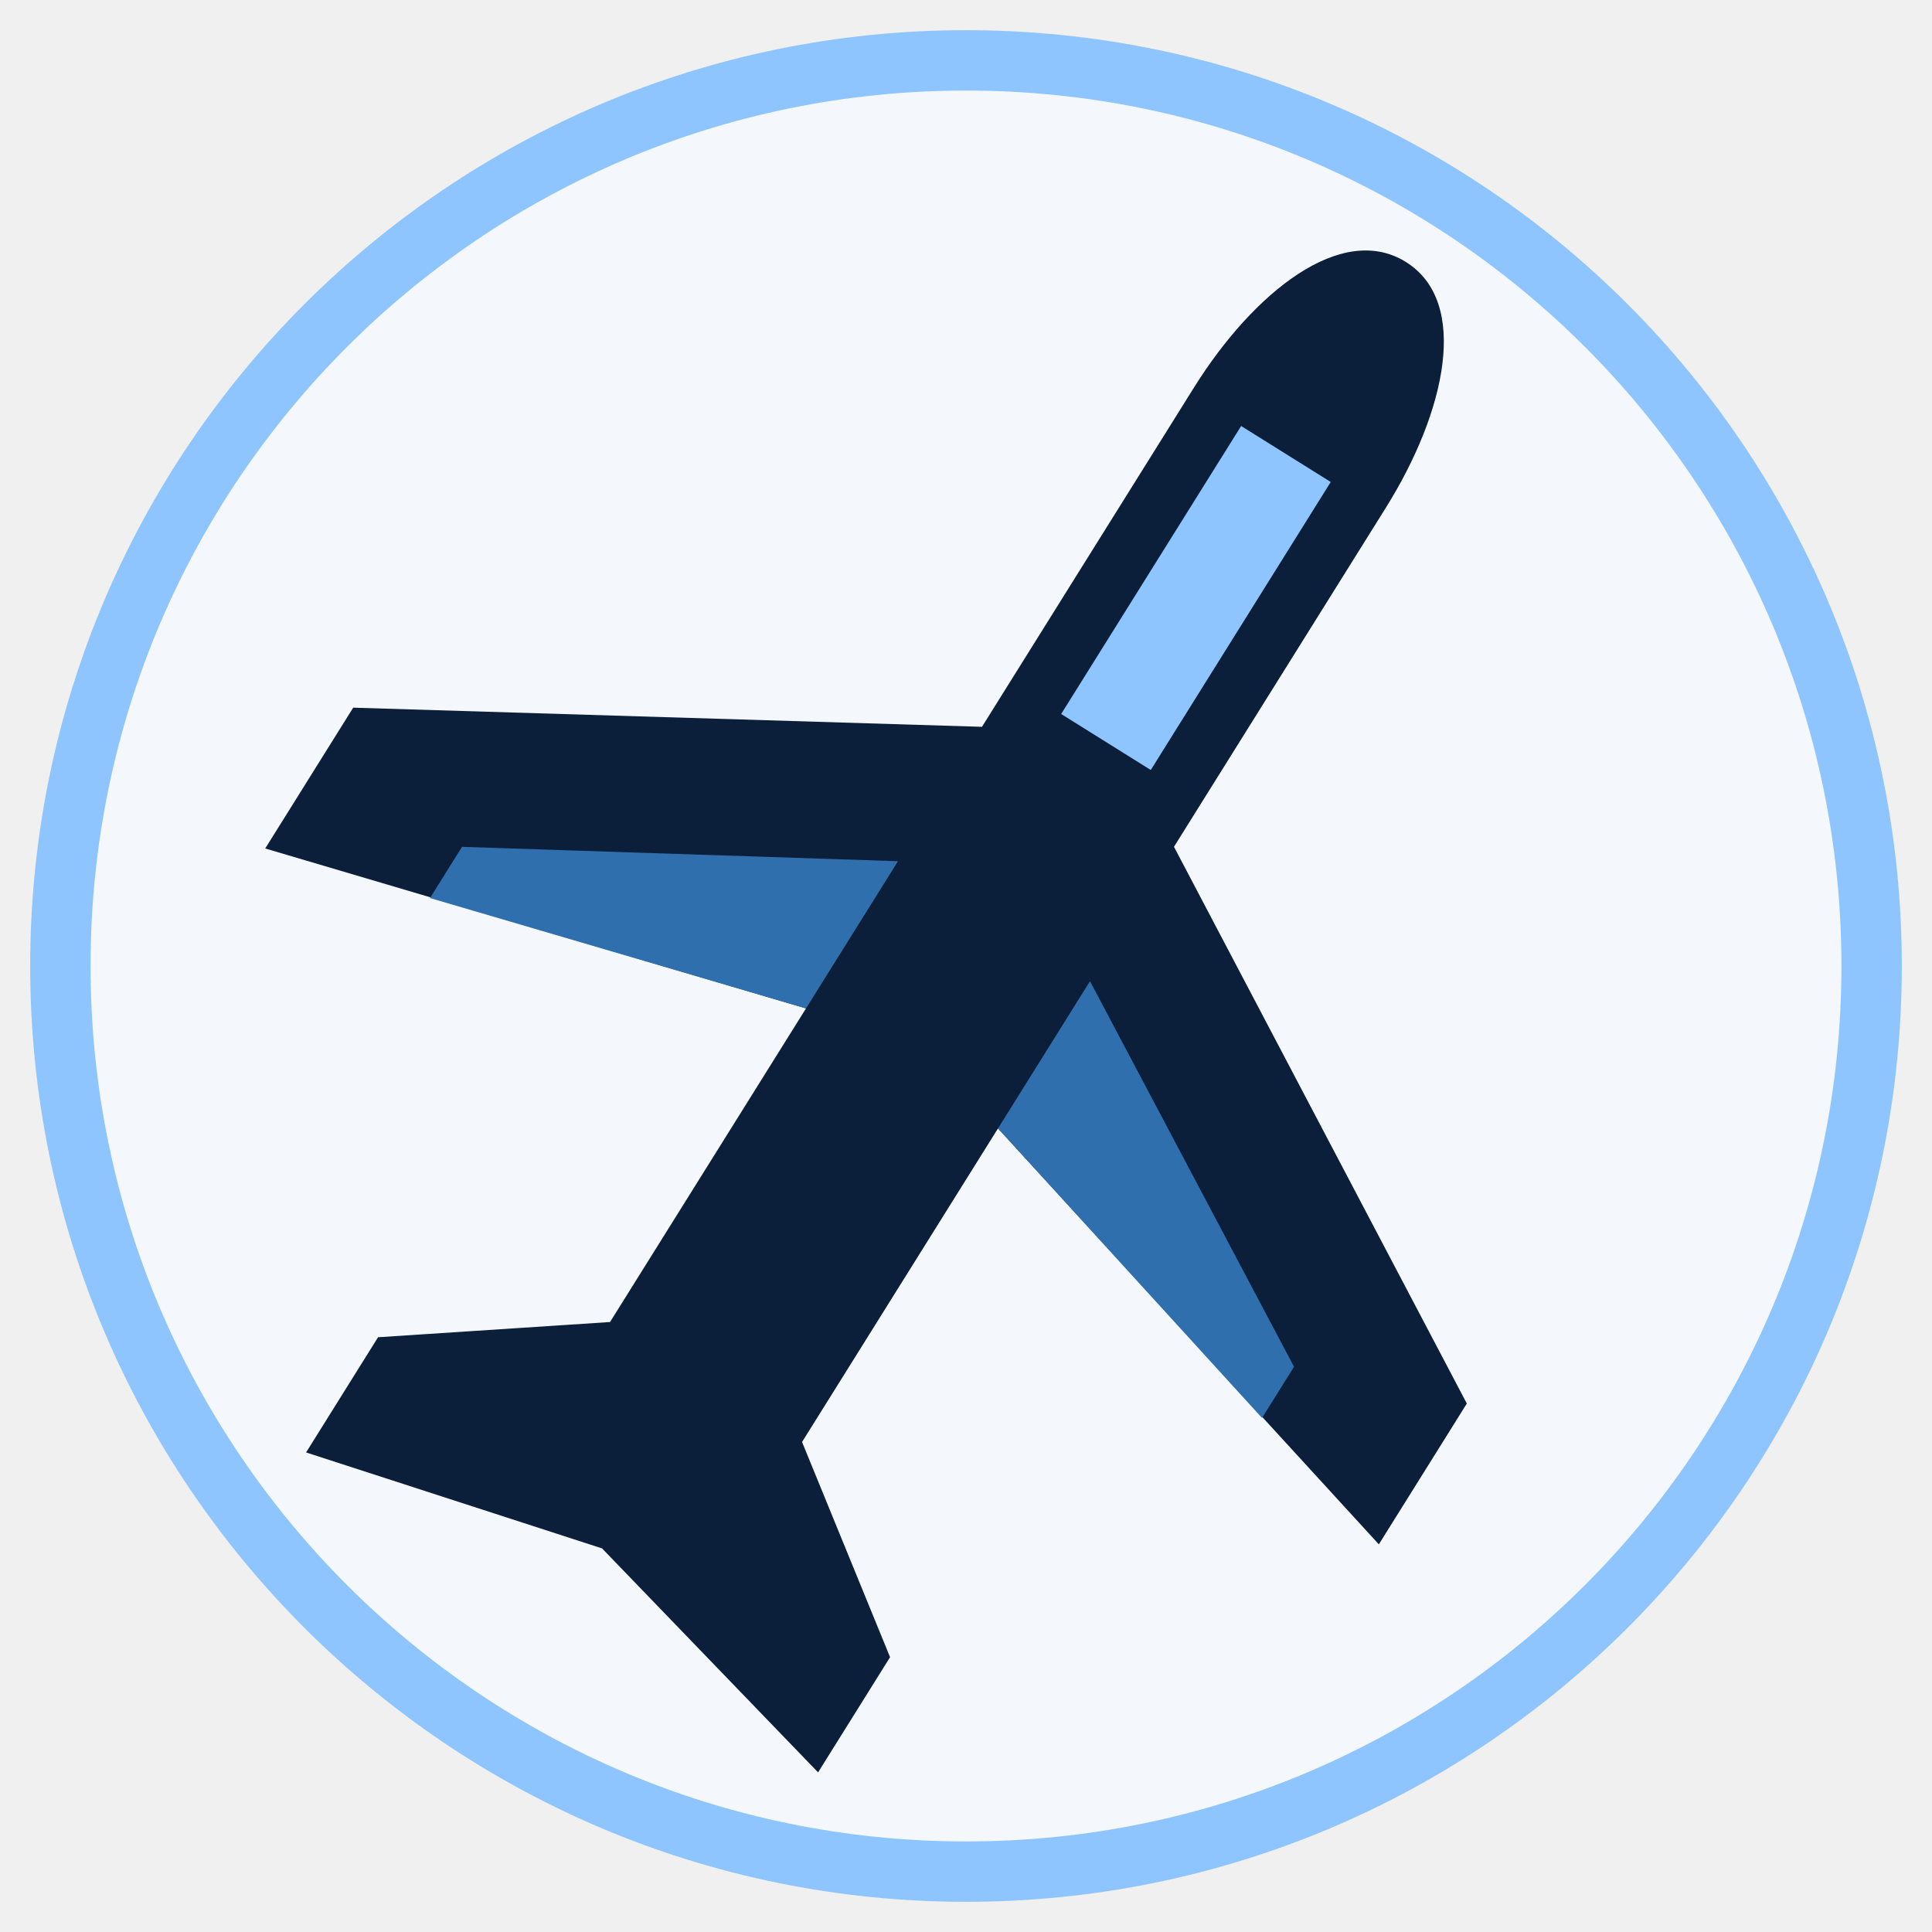
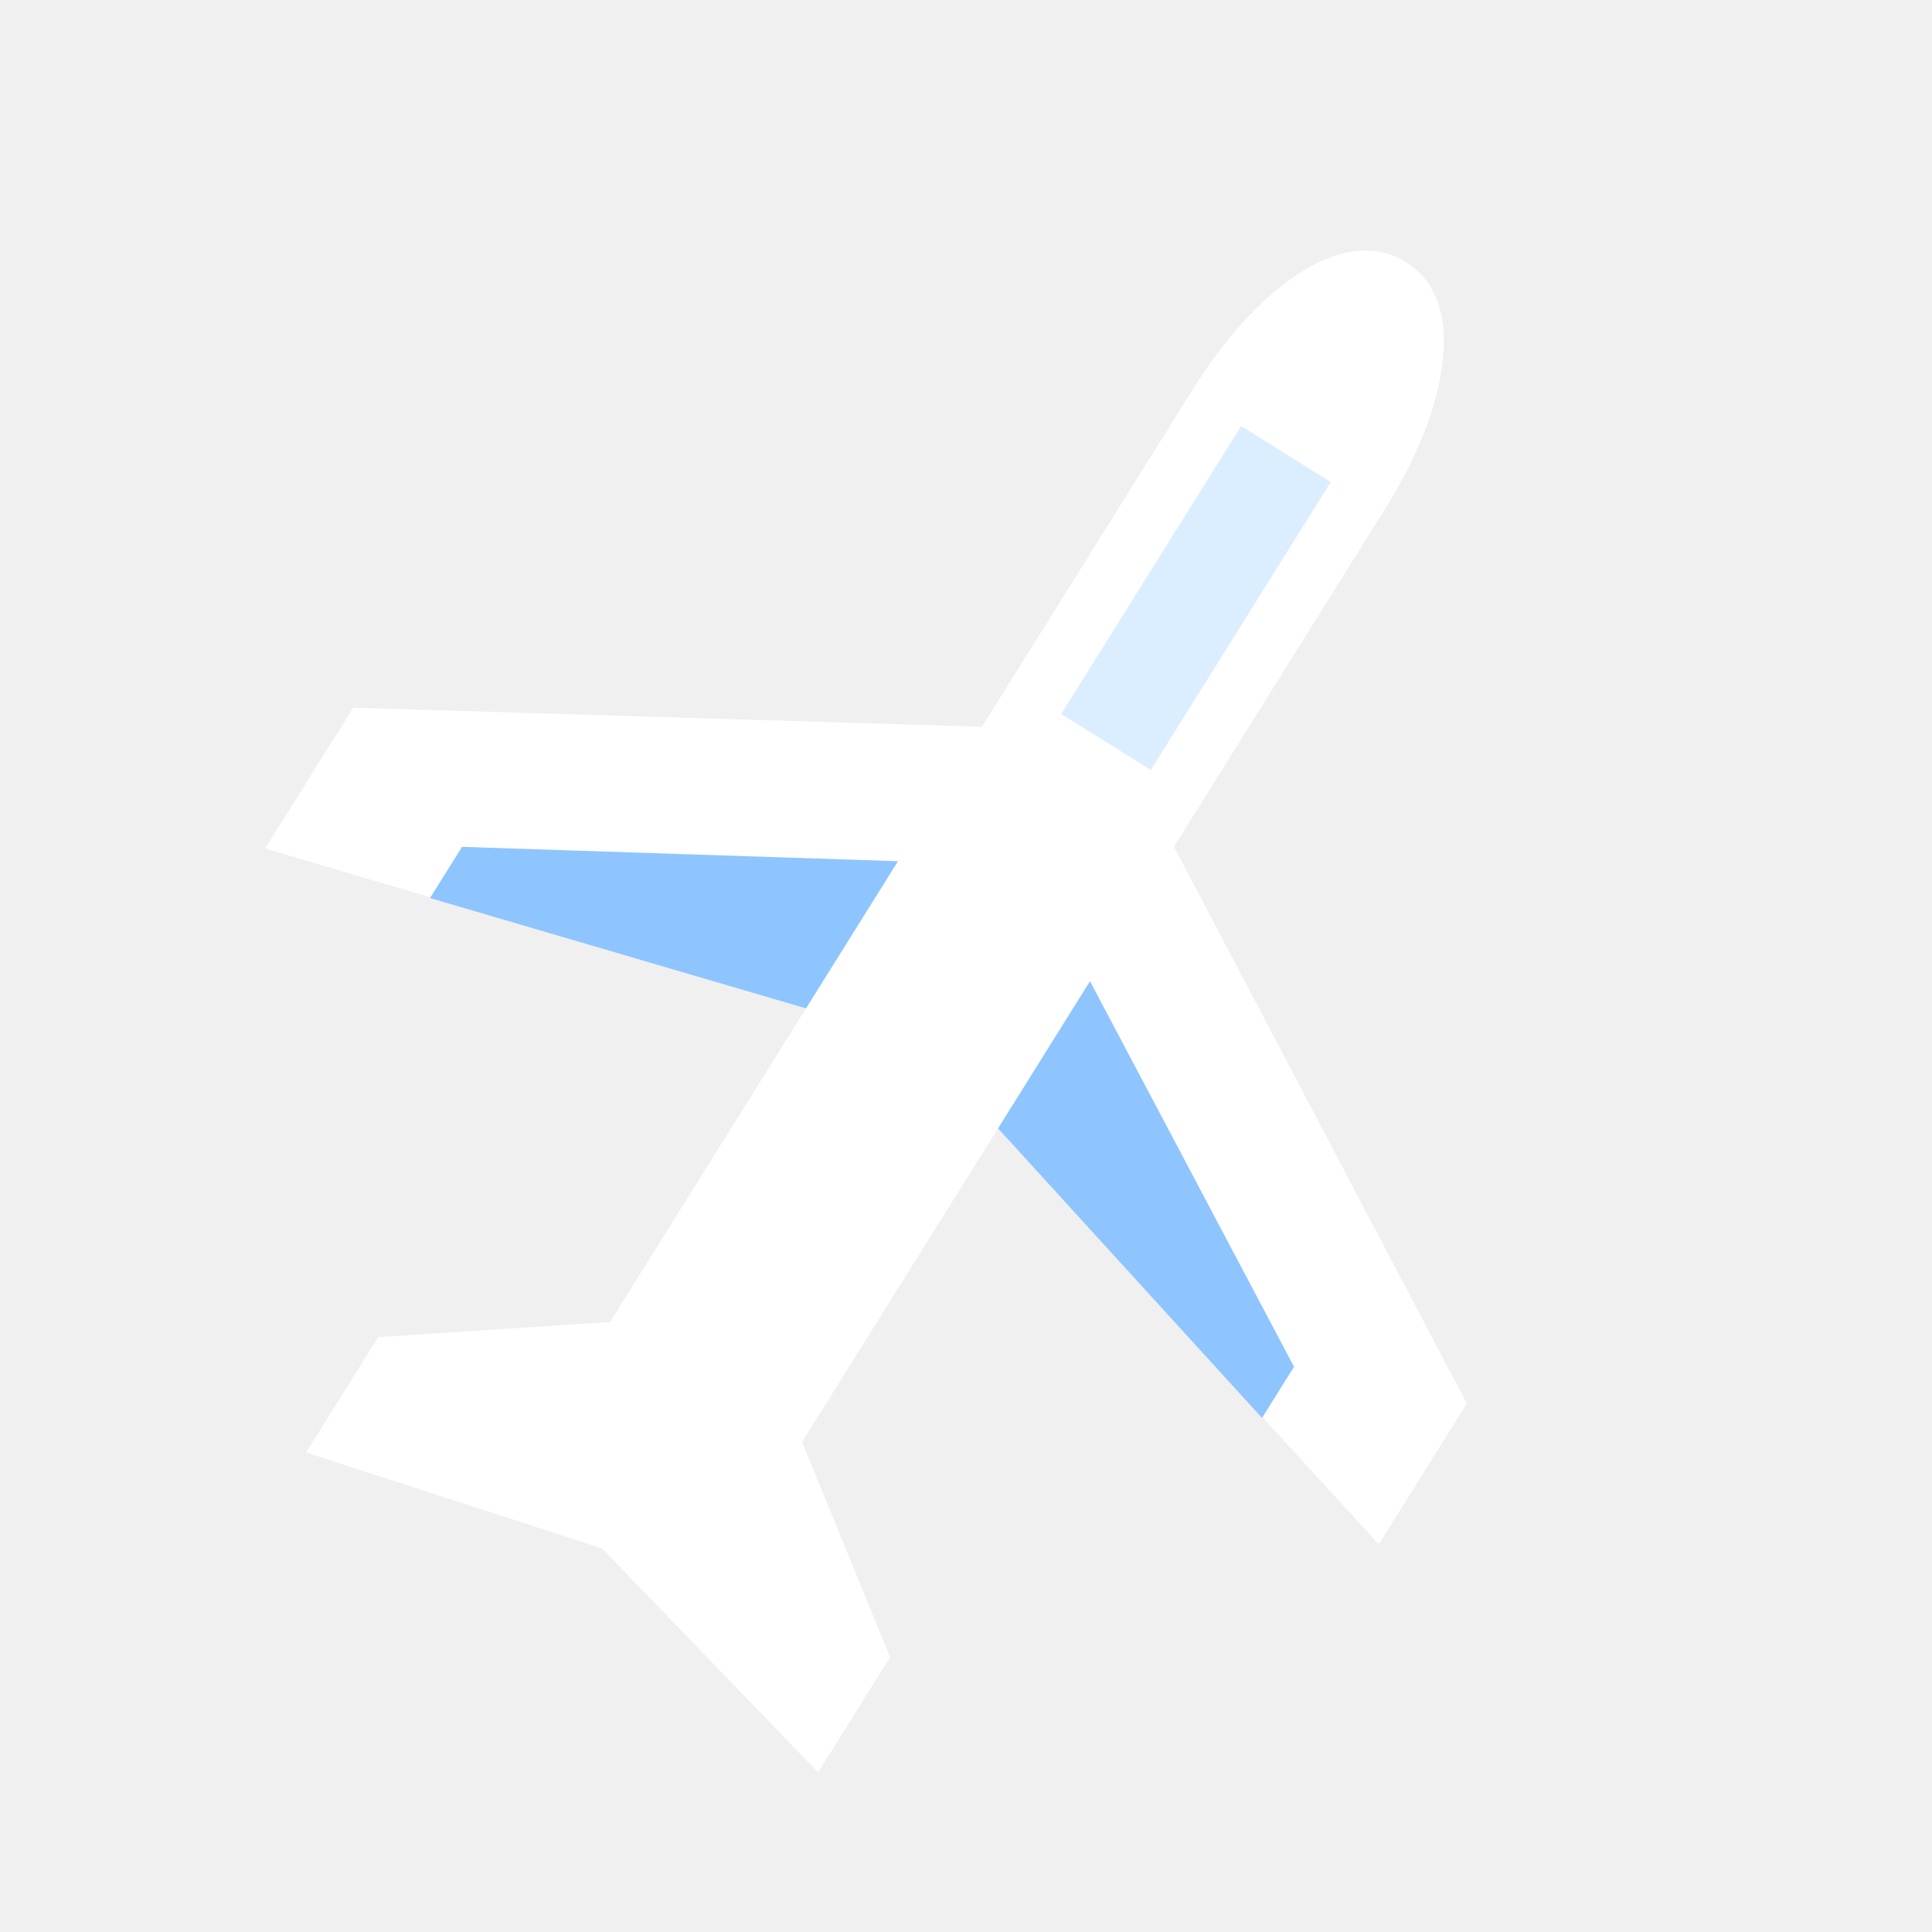
<svg xmlns="http://www.w3.org/2000/svg" viewBox="0 0 256 256" role="img" aria-labelledby="title desc">
-   <circle cx="128" cy="128" r="120" fill="#f4f8fc" stroke="#8ec5ff" stroke-width="8" />
  <g transform="rotate(32 128 128)">
-     <path fill="#0b1f3a" d="M128 18c-10 0-15 14-15 29v53l-72 42v22l72-20v49l-25 18v18l40-10 40 10v-18l-25-18v-49l72 20v-22l-72-42V47c0-15-5-29-15-29z" />
-     <path fill="#2f6fad" d="M113 100v44l-50 14v-8l50-29zm30 0v44l50 14v-8l-50-29z" />
-     <path fill="#8ec5ff" d="M121 48h14v45h-14z" />
+     <path fill="#ffffff" d="M128 18c-10 0-15 14-15 29v53l-72 42v22l72-20v49l-25 18v18l40-10 40 10v-18l-25-18v-49l72 20v-22l-72-42V47c0-15-5-29-15-29z" />
+     <path fill="#8ec5ff" d="M113 100v44l-50 14v-8l50-29zm30 0v44l50 14v-8l-50-29z" />
+     <path fill="#dbeeff" d="M121 48h14v45h-14z" />
  </g>
</svg>
